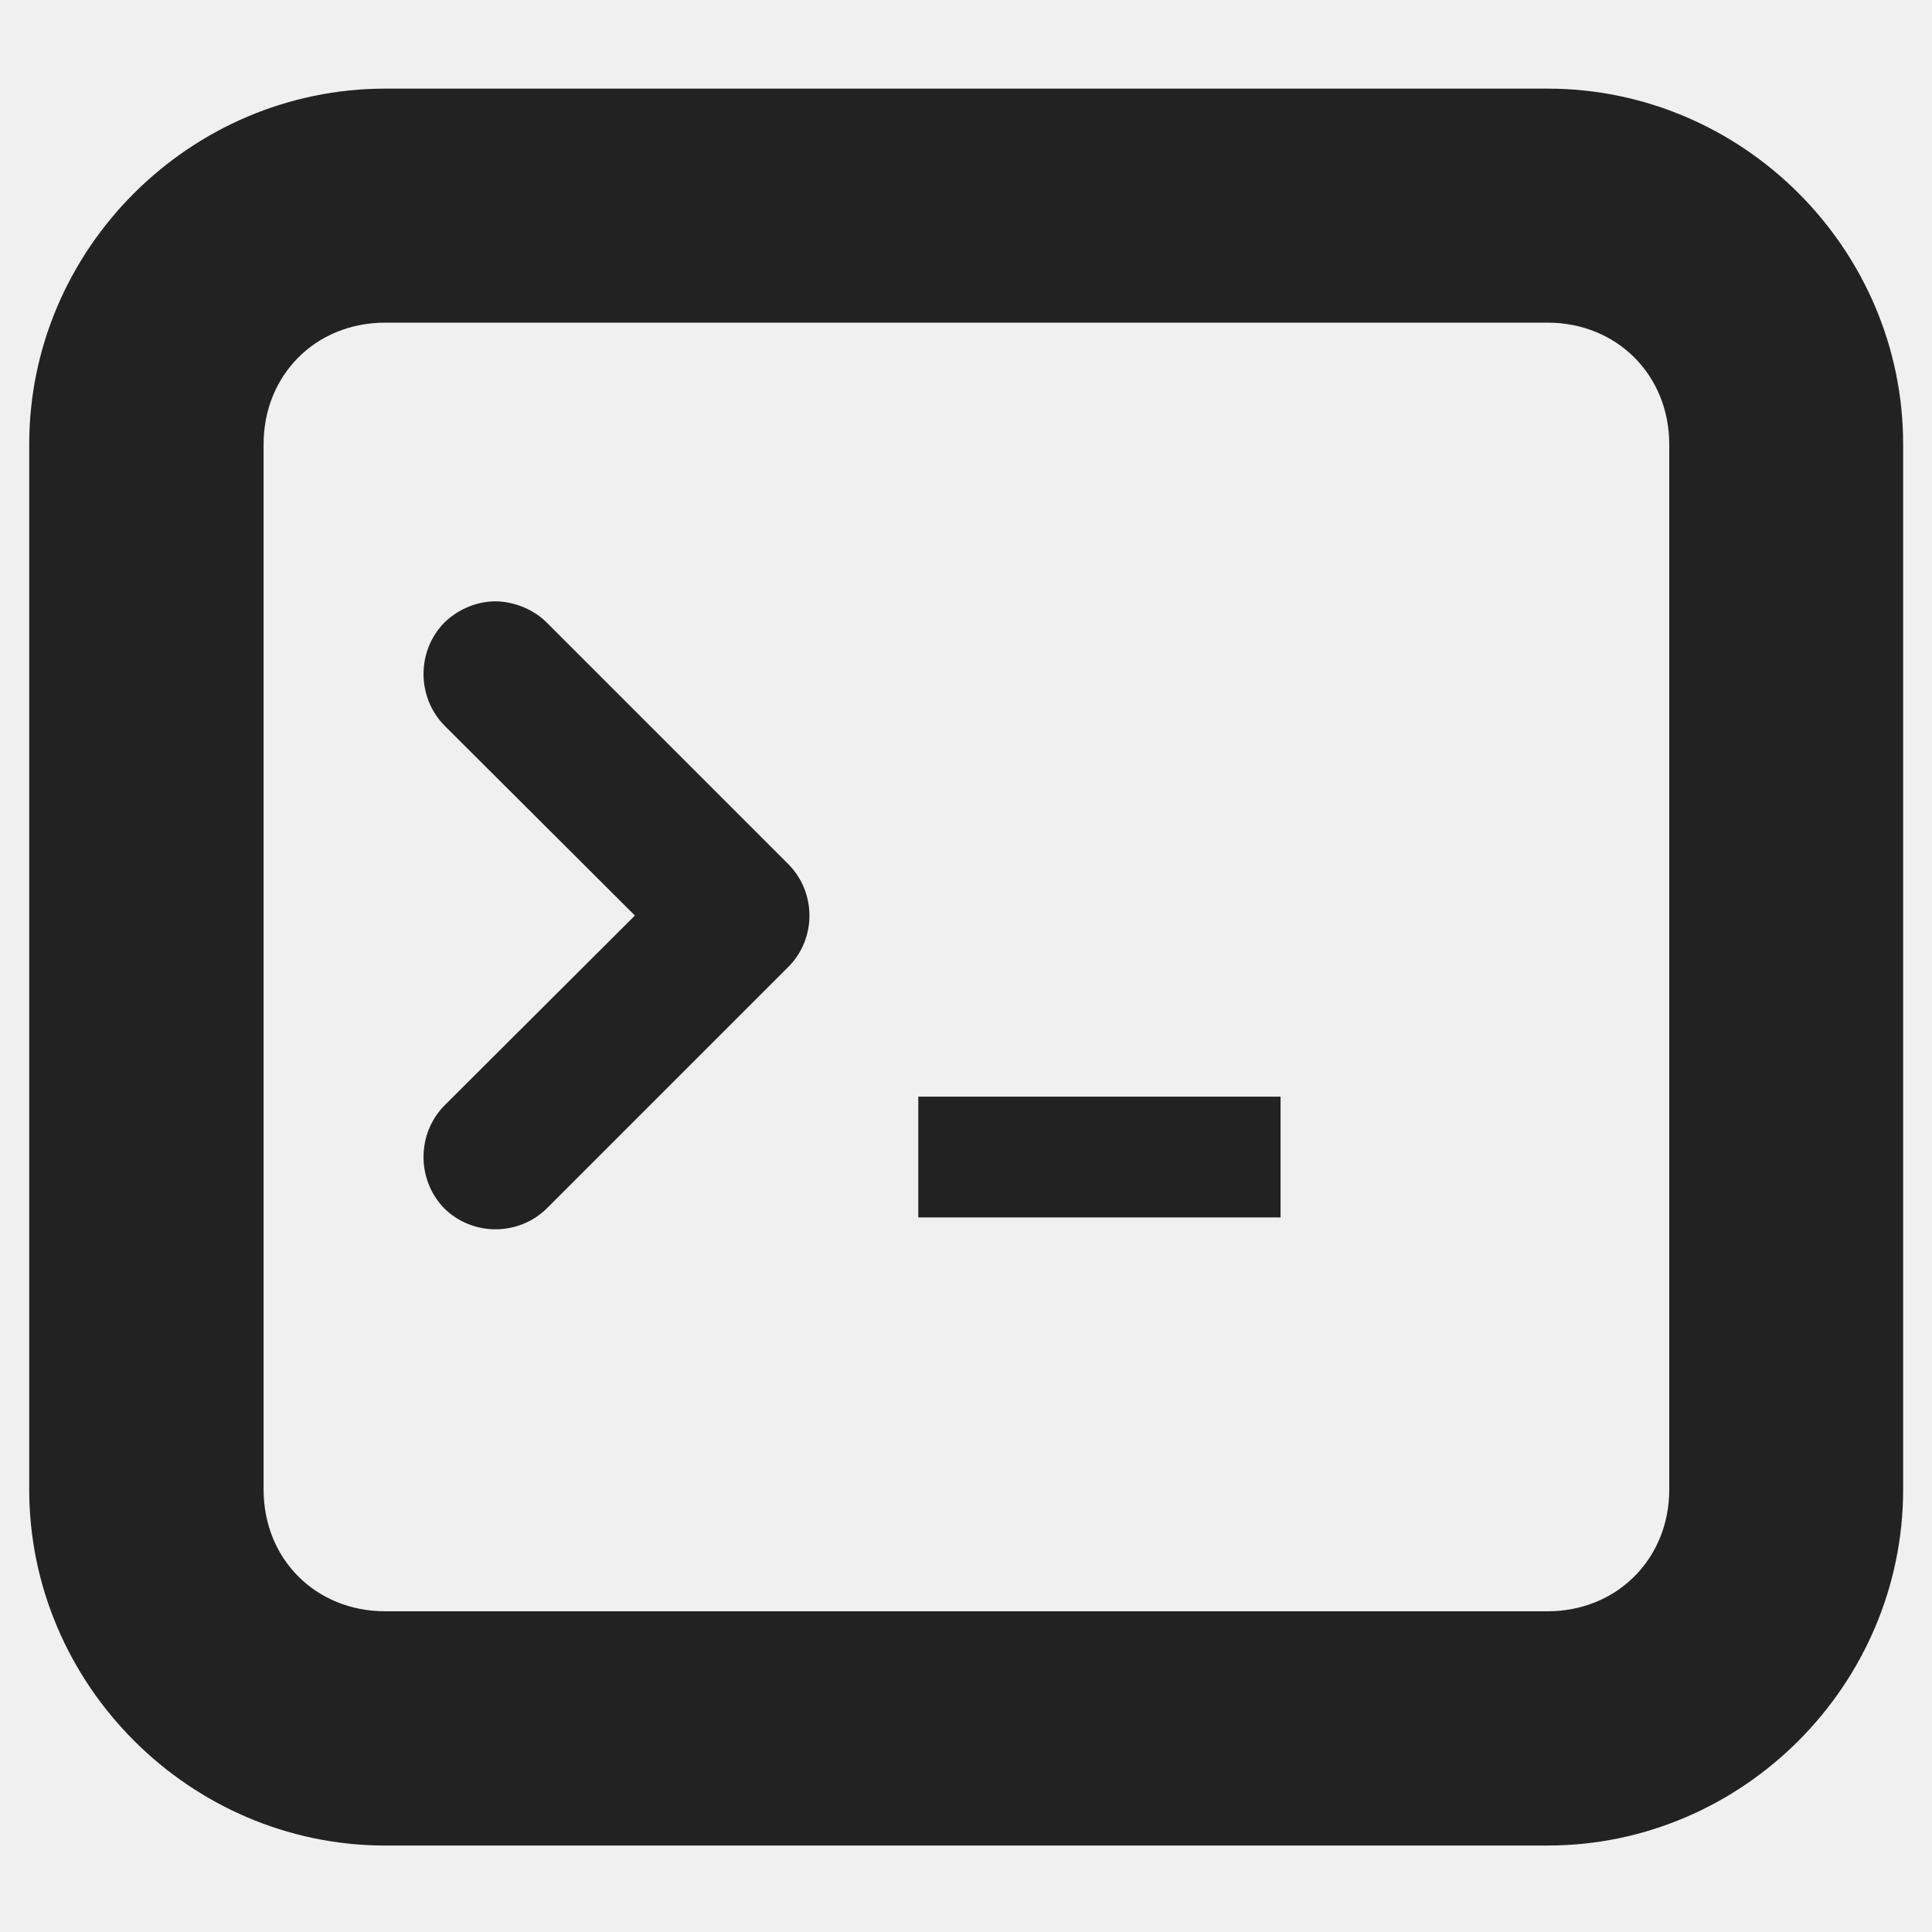
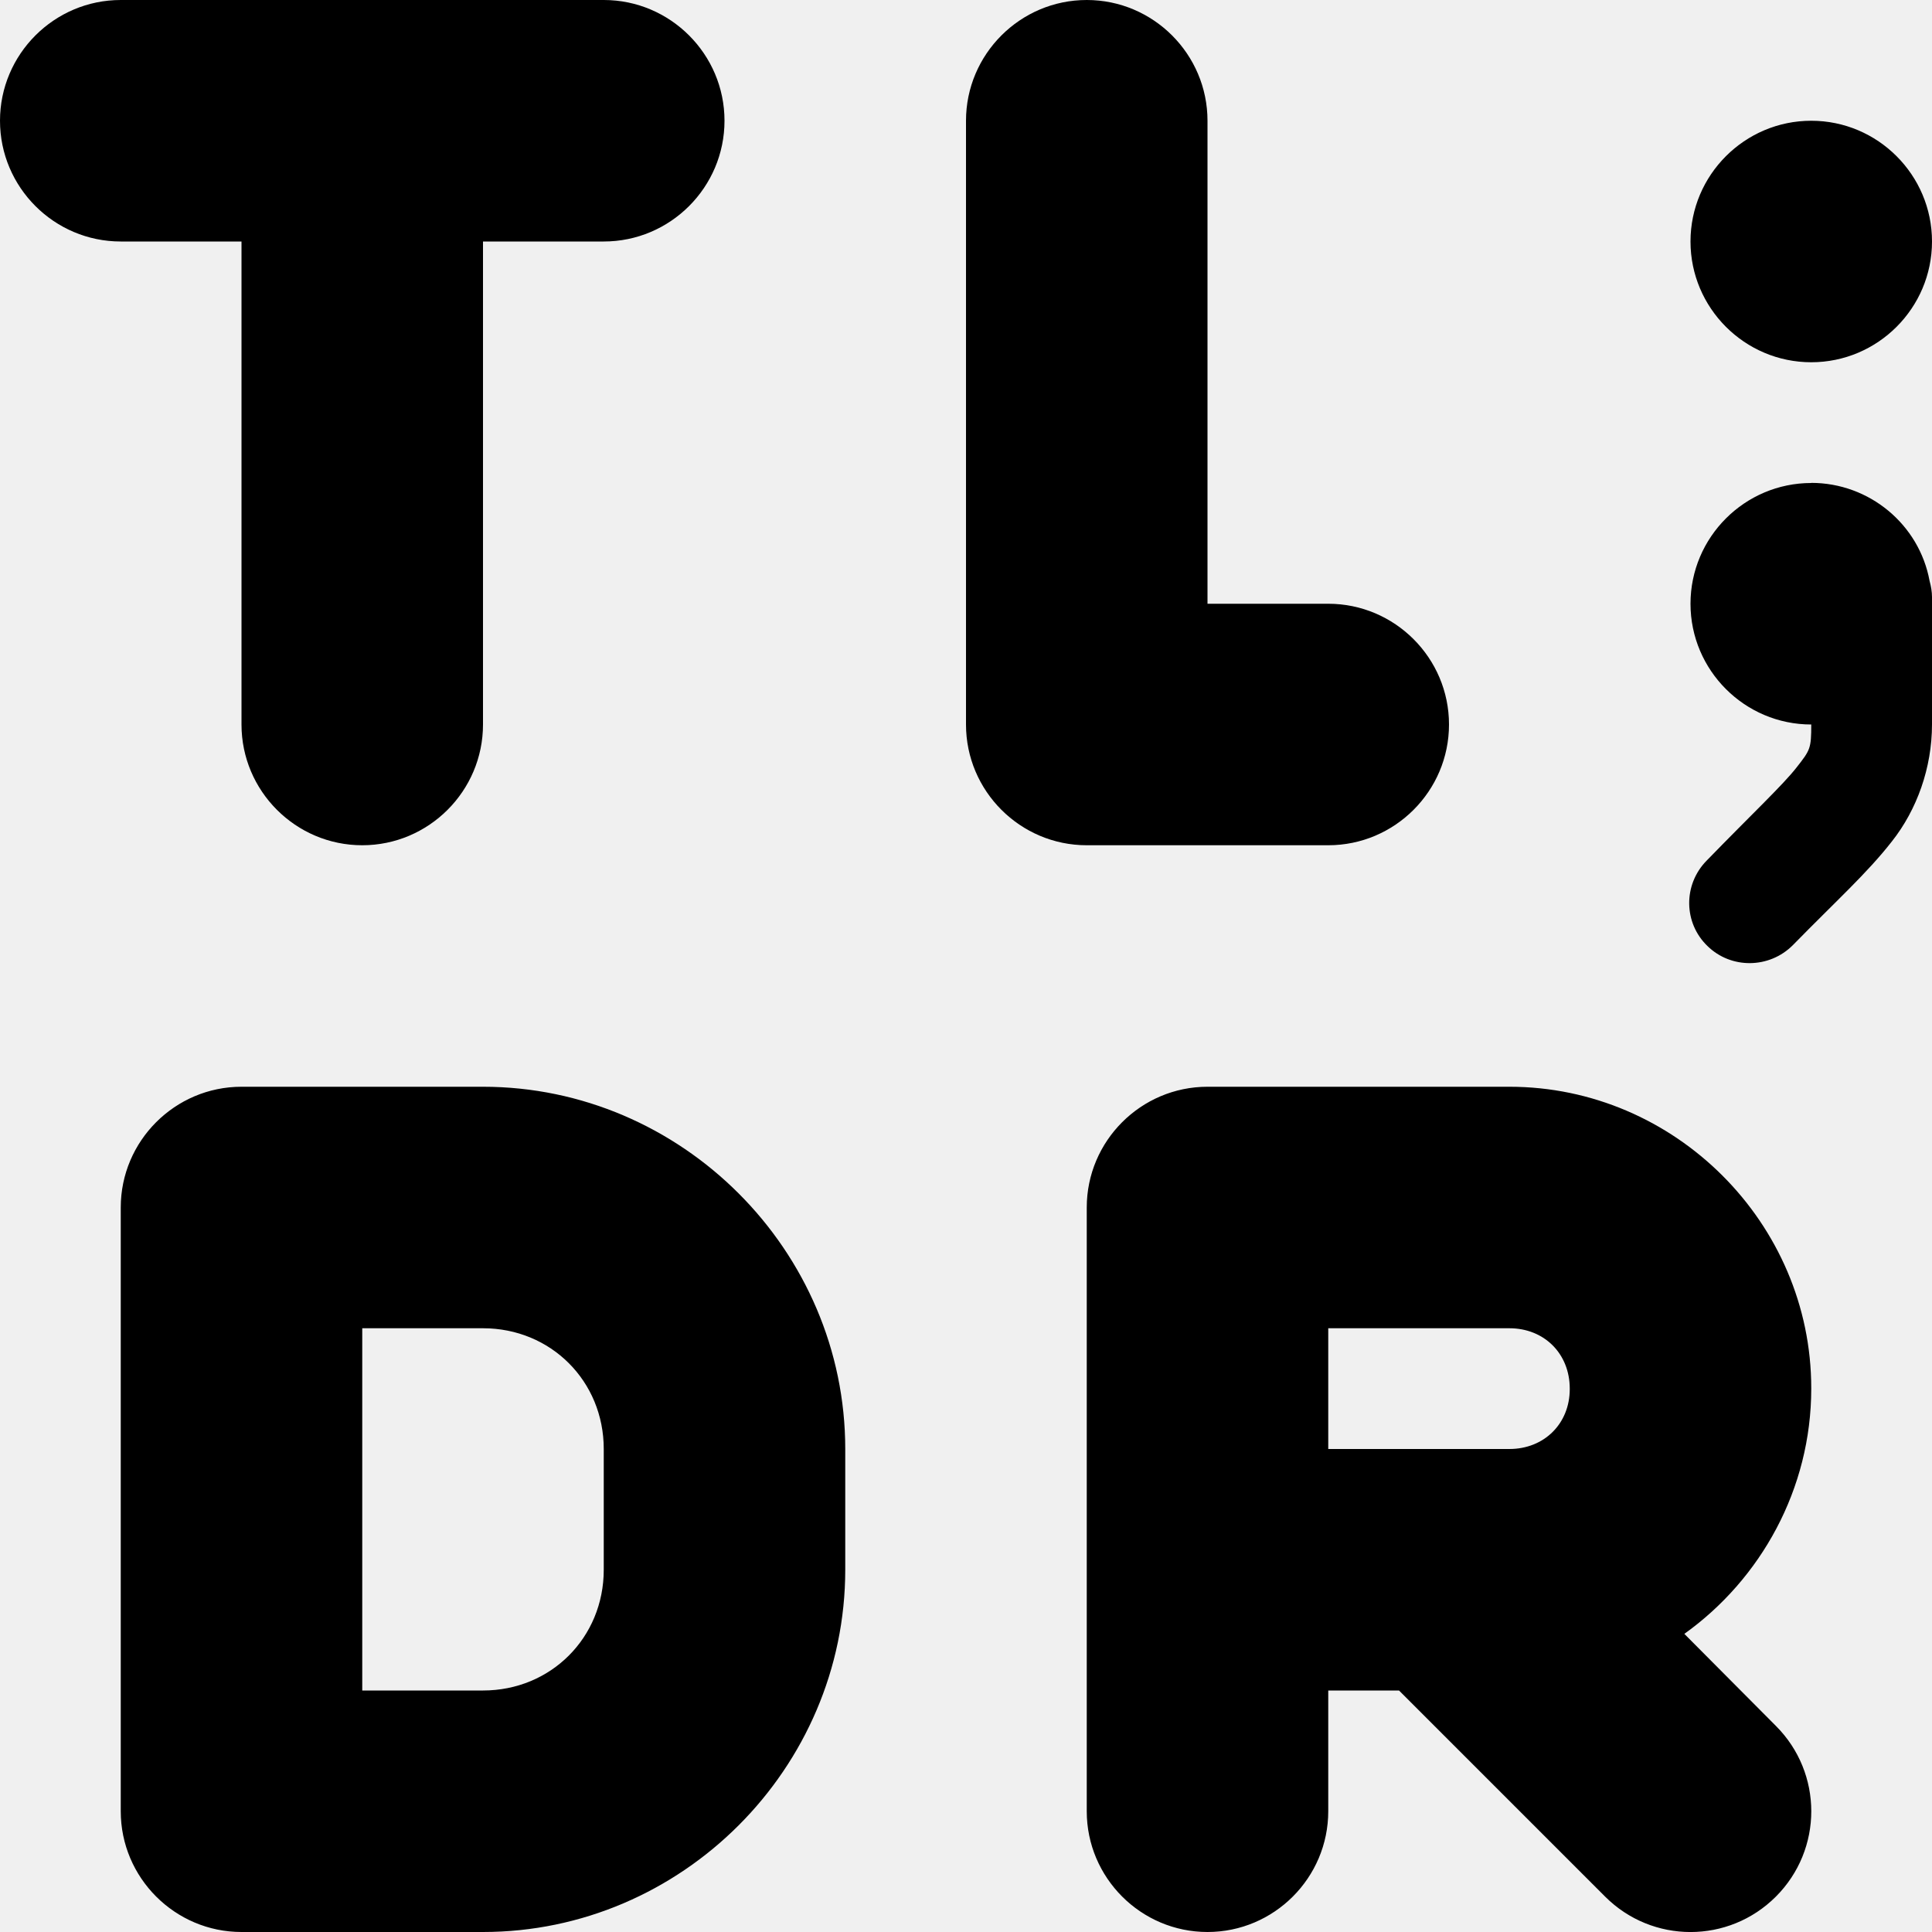
- <svg xmlns="http://www.w3.org/2000/svg" height="16px" viewBox="0 0 16 16" width="16px">
+ <svg xmlns="http://www.w3.org/2000/svg" xmlns:xlink="http://www.w3.org/1999/xlink" height="16px" viewBox="0 0 16 16" width="16px">
  <filter id="a" height="100%" width="100%" x="0%" y="0%">
    <feColorMatrix color-interpolation-filters="sRGB" values="0 0 0 0 1 0 0 0 0 1 0 0 0 0 1 0 0 0 1 0" />
  </filter>
  <mask id="b">
    <g filter="url(#a)">
-       <rect fill-opacity="0.15" height="19.2" width="19.2" x="-1.6" y="-1.6" />
+       <rect fill-opacity="0.5" height="19.2" width="19.2" x="-1.6" y="-1.6" />
    </g>
  </mask>
-   <clipPath id="c">
+   <linearGradient id="c" gradientUnits="userSpaceOnUse" x1="28" x2="116" y1="65" y2="65">
+     <stop offset="0" stop-color="#f9f06b" stop-opacity="0" />
+     <stop offset="0.023" stop-color="#8ff0a4" />
+     <stop offset="0.091" stop-color="#f9f06b" stop-opacity="0" />
+   </linearGradient>
+   <clipPath id="d">
+     <rect height="152" width="192" />
+   </clipPath>
+   <mask id="e">
+     <g filter="url(#a)">
+       <rect fill-opacity="0.1" height="19.2" width="19.2" x="-1.6" y="-1.6" />
+     </g>
+   </mask>
+   <linearGradient id="f" gradientUnits="userSpaceOnUse">
+     <stop offset="0" stop-opacity="0" />
+     <stop offset="0.2" />
+     <stop offset="0.8" stop-opacity="0.95" />
+     <stop offset="1" stop-opacity="0" />
+   </linearGradient>
+   <linearGradient id="g" gradientTransform="matrix(1.372549 0 0 1 -19.6471 -148.0001)" x1="42" x2="93" xlink:href="#f" y1="273" y2="273" />
+   <clipPath id="h">
+     <rect height="152" width="192" />
+   </clipPath>
+   <mask id="i">
+     <g filter="url(#a)">
+       <rect fill-opacity="0.1" height="19.2" width="19.2" x="-1.6" y="-1.6" />
+     </g>
+   </mask>
+   <linearGradient id="j" gradientTransform="matrix(6.082763 0 0 0.164399 642.9068 -451.2308)" x1="-100.104" x2="-87.938" xlink:href="#f" y1="3523.323" y2="3523.323" />
+   <clipPath id="k">
+     <rect height="152" width="192" />
+   </clipPath>
+   <mask id="l">
+     <g filter="url(#a)">
+       <rect fill-opacity="0.1" height="19.2" width="19.2" x="-1.6" y="-1.6" />
+     </g>
+   </mask>
+   <linearGradient id="m" gradientTransform="matrix(1.45098 0 0 1 -26.94116 -144.0001)" x1="42" x2="93" xlink:href="#f" y1="273" y2="273" />
+   <clipPath id="n">
    <rect height="152" width="192" />
  </clipPath>
  <g mask="url(#b)">
-     <g clip-path="url(#c)" transform="matrix(1 0 0 1 -168 -16)">
-       <path d="m 14.949 278.09 v -93.999" fill="none" stroke="#ffffff" stroke-width="2" transform="matrix(0.837053 0 0 1.035126 18.4749 -166.1195)" />
+     <g clip-path="url(#d)" transform="matrix(1 0 0 1 -168 -16)">
+       <path d="m 36 24 v 96 c -4.418 0 -8 3.582 -8 8 v -96 c 0 -4.418 3.582 -8 8 -8 z m 0 0" fill="url(#c)" />
    </g>
  </g>
-   <g fill="#222222">
-     <path d="m 4.121 4.98 c -0.164 -0.004 -0.324 0.062 -0.441 0.176 c -0.23 0.234 -0.23 0.617 0 0.852 l 1.578 1.574 l -1.578 1.574 c -0.23 0.234 -0.23 0.617 0 0.852 c 0.234 0.23 0.613 0.23 0.848 0 l 2 -2 c 0.234 -0.234 0.234 -0.617 0 -0.852 l -2 -2 c -0.105 -0.105 -0.254 -0.168 -0.406 -0.176 z m 3.484 4.102 v 1 h 3 v -1 z m 0 0" />
-     <path d="m 3.191 0.734 c -1.617 0 -2.949 1.328 -2.949 2.945 v 8.656 c 0 1.617 1.332 2.949 2.949 2.949 h 9.625 c 1.617 0 2.945 -1.332 2.945 -2.949 v -8.656 c 0 -1.617 -1.328 -2.945 -2.945 -2.945 z m 0 1.938 h 9.625 c 0.574 0 1.008 0.434 1.008 1.008 v 8.656 c 0 0.574 -0.434 1.008 -1.008 1.008 h -9.625 c -0.578 0 -1.008 -0.434 -1.008 -1.008 v -8.656 c 0 -0.574 0.43 -1.008 1.008 -1.008 z m 0 0" />
+   <g mask="url(#e)">
+     <g clip-path="url(#h)" transform="matrix(1 0 0 1 -168 -16)">
+       <path d="m 38 124 h 70 v 2 h -70 z m 0 0" fill="url(#g)" />
+     </g>
  </g>
+   <g mask="url(#i)">
+     <g clip-path="url(#k)" transform="matrix(1 0 0 1 -168 -16)">
+       <path d="m 34 128 h 74 v 2 h -74 z m 0 0" fill="url(#j)" />
+     </g>
+   </g>
+   <g mask="url(#l)">
+     <g clip-path="url(#n)" transform="matrix(1 0 0 1 -168 -16)">
+       <path d="m 48 132 h 60 v 2 h -60 z m 0 0" fill="url(#m)" />
+     </g>
+   </g>
+   <path d="m 1 0 c -0.551 0 -1 0.449 -1 1 s 0.449 1 1 1 h 1 v 4 c 0 0.551 0.449 1 1 1 s 1 -0.449 1 -1 v -4 h 1 c 0.551 0 1 -0.449 1 -1 s -0.449 -1 -1 -1 z m 8 0 c -0.551 0 -1 0.449 -1 1 v 5 c 0 0.551 0.449 1 1 1 h 2 c 0.551 0 1 -0.449 1 -1 s -0.449 -1 -1 -1 h -1 v -4 c 0 -0.551 -0.449 -1 -1 -1 z m 6 1 c -0.551 0 -1 0.449 -1 1 s 0.449 1 1 1 s 1 -0.449 1 -1 s -0.449 -1 -1 -1 z m 0 3 c -0.551 0 -1 0.449 -1 1 s 0.449 1 1 1 c 0 0.199 -0.008 0.211 -0.121 0.355 c -0.113 0.145 -0.367 0.383 -0.746 0.773 c -0.195 0.199 -0.191 0.516 0.008 0.707 c 0.195 0.191 0.512 0.188 0.707 -0.008 c 0.363 -0.371 0.613 -0.594 0.82 -0.859 c 0.207 -0.262 0.332 -0.609 0.332 -0.969 v -1.055 c 0 -0.043 -0.008 -0.09 -0.02 -0.133 c -0.086 -0.469 -0.5 -0.812 -0.98 -0.812 z m -13 5 c -0.551 0 -1 0.449 -1 1 v 5 c 0 0.551 0.449 1 1 1 h 2 c 1.645 0 3 -1.355 3 -3 v -1 c 0 -1.645 -1.355 -3 -3 -3 z m 8 0 c -0.551 0 -1 0.449 -1 1 v 5 c 0 0.551 0.449 1 1 1 s 1 -0.449 1 -1 v -1 h 0.586 l 1.707 1.707 c 0.391 0.391 1.023 0.391 1.414 0 s 0.391 -1.023 0 -1.414 l -0.758 -0.762 c 0.633 -0.453 1.051 -1.199 1.051 -2.031 v -0.004 c 0 -1.367 -1.129 -2.496 -2.5 -2.496 z m -7 2 h 1 c 0.562 0 1 0.438 1 1 v 1 c 0 0.562 -0.438 1 -1 1 h -1 z m 8 0 h 1.5 c 0.289 0 0.5 0.211 0.5 0.5 v 0.004 c 0 0.285 -0.211 0.496 -0.5 0.496 h -1.5 z m 0 0" />
</svg>
